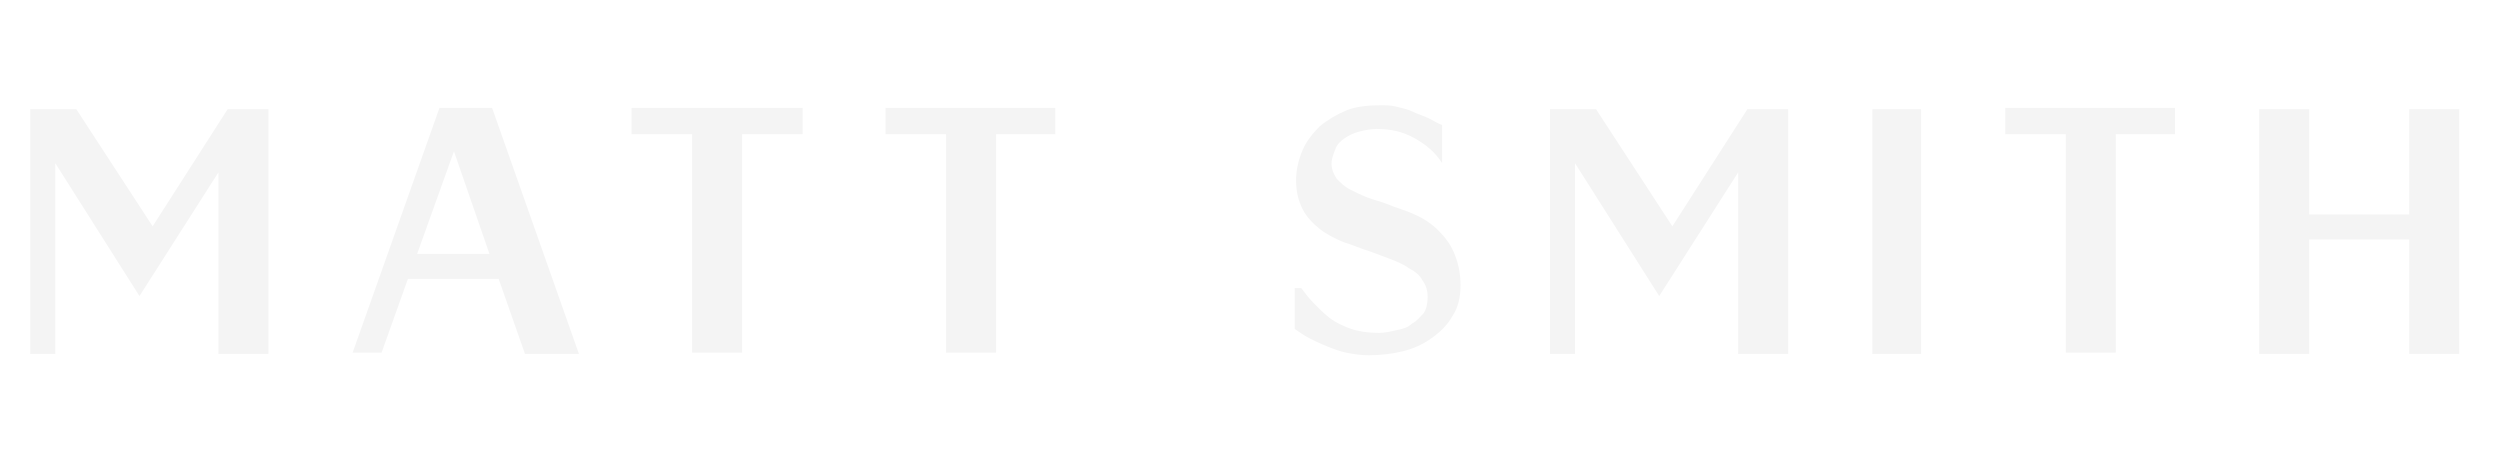
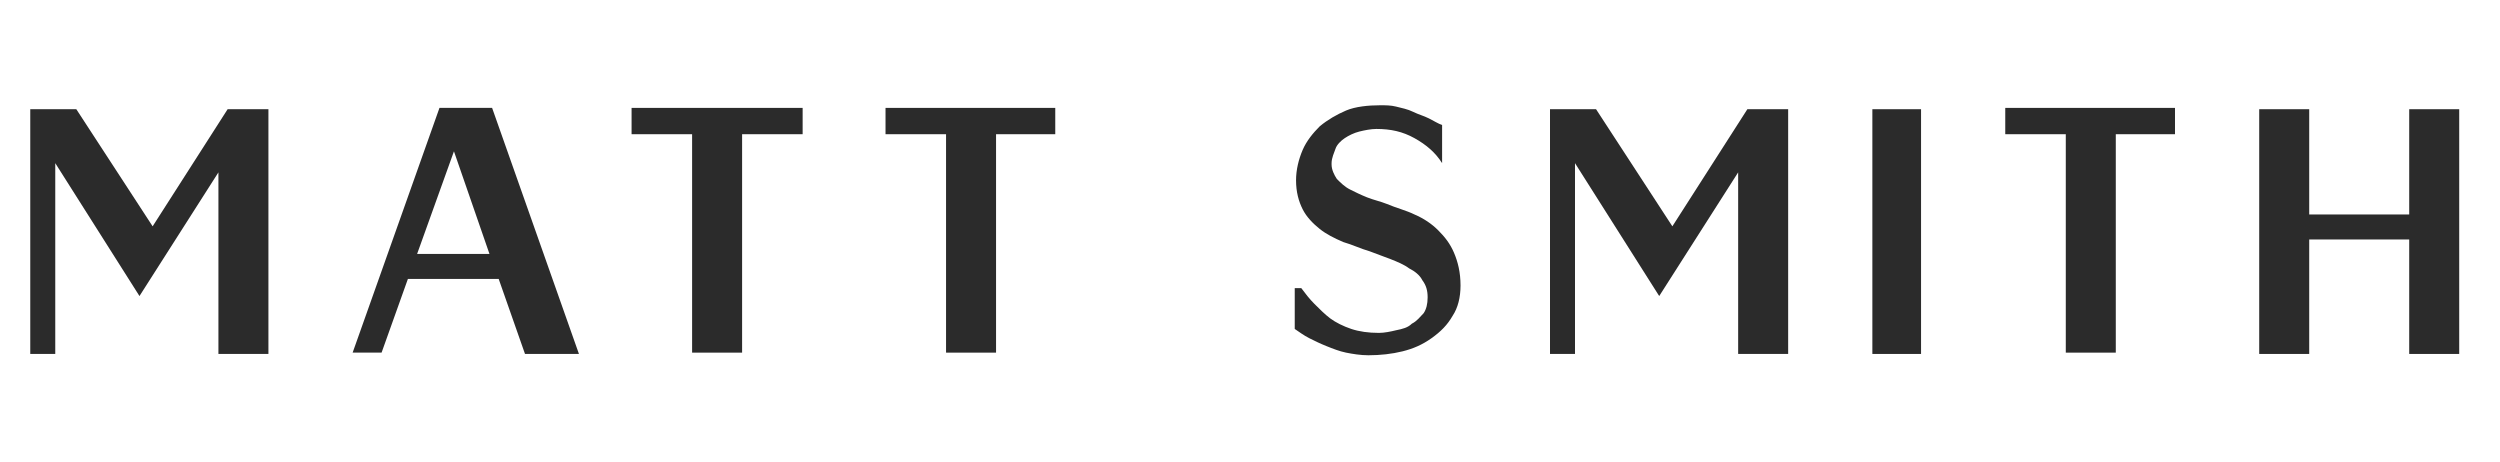
<svg xmlns="http://www.w3.org/2000/svg" version="1.1" x="0px" y="0px" viewBox="0 0 190 35.1" style="enable-background:new 0 0 190 35.1;" xml:space="preserve">
  <style type="text/css">
	.st0{display:none;}
	.st1{display:inline;}
	.st2{fill:#EBEDE6;}
- 	.st3{fill:#F4F4F4;}
+ 	.st3{fill:#2B2B2B;}
</style>
  <g id="Layer_1" class="st0">
    <g class="st1">
      <path class="st2" d="M3.8,23.7c-0.3,4.3,1.5,5.9,3.8,5.9v0.2c0,0-2.6-0.1-4.2-0.1c-1.4,0-3,0.1-3,0.1v-0.2c1.5,0,2.7-0.9,3.1-4.6    l0.1-1.3L3.8,23.7z M16,29.8l-4,0.6l-7-21C4.3,7.2,3.8,6.5,2.1,6.5V6.3c0,0,4.7,0.1,11,0.1c0,1.6,0.2,2.6,0.6,3.9l4,13.3L16,29.8z     M21.1,10.1c-0.2-2.7-0.6-3.7-0.6-3.7c5.1,0,10.9-0.1,10.9-0.1v0.2c-1.7,0-2.6,0.6-2.5,3l1.5,17.1c0.2,2.4,0.8,3,2.5,3v0.2    c0,0-2.6-0.1-6.3-0.1c-3.7,0-6.8,0.1-6.8,0.1v-0.2c1.5,0,2.7-1.1,2.4-4.3L21.1,10.1z" />
      <path class="st2" d="M43.4,29c-1.3,0.5-2.9,1.5-5.2,1.5c-2.4,0-4.5-1.1-4.5-3.6c0-3.2,3.2-5.2,9.1-5.5l0,0.3    c-1.3,0.7-1.6,2.8-1.6,4.5c0,1.5,0.6,2.7,1.6,2.7c0.2,0,0.4-0.1,0.6-0.1L43.4,29z M34.8,17.4c0-2.4,3.4-3.9,6.9-4.3v0.2    c-0.8,0.2-1.3,1.3-1.3,2.4c0,1.2,0.4,2.4,1,3c-0.9,0.7-2.5,1.2-3.6,1.2C35.9,20,34.8,18.9,34.8,17.4z M53.2,28.6    c-0.6,1.1-2.3,1.8-4.3,1.8c-3.8,0-5.1-1.9-5.1-6c0-2.3,0.3-4.5,0.3-7.9c0-2-0.2-3.1-1.2-3.3V13c0,0,0.3,0,0.7,0    c5.8,0,7.7,2.2,7.7,6.8c0,3.2-0.3,4.7-0.3,7.1c0,1.8,0.6,2.2,1.3,2.2c0.3,0,0.7-0.2,1-0.5L53.2,28.6z" />
      <path class="st2" d="M65.6,27.9c-1.1,1.6-3.4,2.6-5.8,2.6c-2.9,0-4.9-1.1-4.9-4.7V13.9h-1.3v-0.2c3.3,0,6.8-2.2,8.5-4.7L62.4,9    v4.6h2.1v0.2h-2.1v13c0,1.1,0.6,1.5,1.3,1.5c0.5,0,1.2-0.2,1.7-0.6L65.6,27.9z" />
      <path class="st2" d="M78.6,27.9c-1.1,1.6-3.4,2.6-5.8,2.6c-2.9,0-4.9-1.1-4.9-4.7V13.9h-1.3v-0.2c3.3,0,6.8-2.2,8.5-4.7L75.4,9    v4.6h2.1v0.2h-2.1v13c0,1.1,0.6,1.5,1.3,1.5c0.5,0,1.2-0.2,1.7-0.6L78.6,27.9z" />
      <path class="st2" d="M107.5,22.5c0,4.9-4.3,7.8-9.2,8v-0.2c2.2-0.3,3.2-1.9,3.2-3.5c0-5.3-12.6-6-12.6-13.9c0-4.1,2.9-6.9,8.2-7.2    v0.2c-1.2,0.3-2.1,1.4-2.1,3C95.1,14.4,107.5,14.2,107.5,22.5z M96.1,30.4c-2.2-0.2-3.2-0.9-6.8-0.9L89,21h0.2    c1,4.7,3.3,8.4,6.9,9.1V30.4z M99.3,5.9V5.7c2,0.2,4.1,0.7,6.5,0.7l-0.3,7h-0.2C104.7,9.8,102.6,6.4,99.3,5.9z" />
      <path class="st2" d="M119.3,29.6v0.2c0,0-1.6-0.1-5-0.1c-3.4,0-5.7,0.1-5.7,0.1v-0.2c1.3,0,1.9-0.9,1.9-2.4V16.6    c0-1.3-0.6-1.8-1.8-1.8l-0.1-0.2c5.1,0,9.4-1.6,9.4-1.6v15.3C118,29.3,118.6,29.6,119.3,29.6z M119.1,15.3    c1.7-0.7,3.3-2.3,5.4-2.3c2.7,0,4.2,1.6,4.2,4.7v10.1c0,1.5,0.3,1.8,1.3,1.8v0.2c0,0-1.7-0.1-5-0.1c-3.1,0-5,0.1-5,0.1v-0.2    c0.9,0,1.2-0.4,1.2-1.6V16.9c0-1-0.5-1.5-1.2-1.5c-0.3,0-0.7,0.1-1,0.2L119.1,15.3L119.1,15.3z M129.9,15.3    c1.7-0.7,3.4-2.3,5.5-2.3c2.7,0,4.2,1.6,4.2,4.7v10.1c0,1.5,0.5,1.8,1.9,1.8v0.2c0,0-2.2-0.1-5.6-0.1c-3.1,0-5,0.1-5,0.1v-0.2    c0.9,0,1.2-0.4,1.2-1.6V16.9c0-1-0.5-1.5-1.2-1.5c-0.3,0-0.8,0.1-1.1,0.2L129.9,15.3L129.9,15.3z" />
      <path class="st2" d="M153.3,29.8c0,0-1.6-0.1-5-0.1c-3.4,0-5.7,0.1-5.7,0.1v-0.2c1.3,0,1.9-0.9,1.9-2.4V16.6    c0-1.3-0.6-1.7-1.9-1.7l-0.1-0.2c5.1,0,9.4-1.6,9.4-1.6v15.3c0,1,0.6,1.3,1.3,1.3V29.8z M144.4,8.7c0-1.9,1.2-3.3,3.8-3.3    s3.9,1.4,3.9,3.3c0,1.9-1.3,3.2-3.9,3.2S144.4,10.5,144.4,8.7z" />
      <path class="st2" d="M167,27.9c-1.1,1.6-3.4,2.6-5.8,2.6c-2.9,0-4.9-1.1-4.9-4.7V13.9h-1.3v-0.2c3.3,0,6.8-2.2,8.5-4.7l0.2,0.1    v4.6h2.1v0.2h-2.1v13c0,1.1,0.6,1.5,1.3,1.5c0.5,0,1.2-0.2,1.7-0.6L167,27.9z" />
      <path class="st2" d="M178.7,29.8c0,0-1.8-0.1-5.1-0.1c-3.3,0-5.7,0.1-5.7,0.1v-0.2c1.3,0,1.9-0.9,1.9-2.4v-19    c0-1.3-0.6-1.7-1.9-1.7L168,6.3c5.1,0,9.4-1.7,9.4-1.7v23.7c0,1,0.6,1.3,1.3,1.3V29.8z M178.8,15.3c1.7-0.7,3.2-2.3,5.4-2.3    c2.7,0,4.2,1.6,4.2,4.7v10.1c0,1.5,0.5,1.8,1.9,1.8v0.2c0,0-2.2-0.1-5.6-0.1c-3.1,0-5,0.1-5,0.1v-0.2c0.9,0,1.2-0.4,1.2-1.6V16.9    c0-1-0.5-1.5-1.2-1.5c-0.3,0-0.6,0.1-0.9,0.2L178.8,15.3L178.8,15.3z" />
    </g>
  </g>
  <g id="Layer_2">
    <g>
      <path class="st3" d="M16.6,26.9V13.1l-6,9.4L4.2,12.4v14.5H2.3V8.3h3.5l5.8,8.9l5.7-8.9h3.1v18.6H16.6z" />
      <path class="st3" d="M37.9,21.2H31l-2,5.6h-2.2l6.6-18.6h4L44,26.9h-4.1L37.9,21.2z M31.7,19.3h5.5l-2.7-7.8L31.7,19.3z" />
      <path class="st3" d="M56.4,10.2v16.6h-3.8V10.2H48v-2H61v2H56.4z" />
      <path class="st3" d="M75.7,10.2v16.6h-3.8V10.2h-4.6v-2h12.9v2H75.7z" />
      <path class="st3" d="M98.9,21.9c0.3,0.4,0.6,0.8,1,1.2c0.4,0.4,0.8,0.8,1.2,1.1s1,0.6,1.6,0.8c0.6,0.2,1.3,0.3,2.1,0.3    c0.4,0,0.9-0.1,1.3-0.2c0.5-0.1,0.9-0.2,1.2-0.5c0.4-0.2,0.6-0.5,0.9-0.8c0.2-0.3,0.3-0.7,0.3-1.2c0-0.5-0.1-0.9-0.4-1.3    c-0.2-0.4-0.6-0.7-1-0.9c-0.4-0.3-0.9-0.5-1.4-0.7c-0.5-0.2-1.1-0.4-1.6-0.6c-0.7-0.2-1.3-0.5-2-0.7c-0.7-0.3-1.3-0.6-1.8-1    c-0.5-0.4-1-0.9-1.3-1.5c-0.3-0.6-0.5-1.3-0.5-2.2c0-0.8,0.2-1.6,0.5-2.3c0.3-0.7,0.8-1.3,1.3-1.8c0.6-0.5,1.3-0.9,2-1.2    s1.7-0.4,2.6-0.4c0.4,0,0.8,0,1.2,0.1c0.4,0.1,0.9,0.2,1.3,0.4s0.8,0.3,1.2,0.5c0.4,0.2,0.7,0.4,1,0.5l0,2.9h0    c-0.5-0.8-1.2-1.4-2.1-1.9c-0.9-0.5-1.8-0.7-2.9-0.7c-0.4,0-0.9,0.1-1.3,0.2c-0.4,0.1-0.8,0.3-1.1,0.5c-0.3,0.2-0.6,0.5-0.7,0.8    s-0.3,0.7-0.3,1.1v0.1c0,0.4,0.2,0.8,0.4,1.1c0.3,0.3,0.6,0.6,1,0.8c0.4,0.2,0.8,0.4,1.3,0.6c0.5,0.2,1,0.3,1.5,0.5    c0.7,0.3,1.5,0.5,2.1,0.8c0.7,0.3,1.3,0.7,1.8,1.2c0.5,0.5,0.9,1,1.2,1.7c0.3,0.7,0.5,1.5,0.5,2.5c0,0.9-0.2,1.7-0.6,2.3    c-0.4,0.7-0.9,1.2-1.6,1.7s-1.4,0.8-2.2,1c-0.8,0.2-1.7,0.3-2.6,0.3c-0.6,0-1.2-0.1-1.7-0.2c-0.5-0.1-1-0.3-1.5-0.5    c-0.5-0.2-0.9-0.4-1.3-0.6c-0.4-0.2-0.8-0.5-1.1-0.7V21.9z" />
      <path class="st3" d="M132.1,26.9V13.1l-6,9.4l-6.4-10.1v14.5h-1.9V8.3h3.5l5.8,8.9l5.7-8.9h3.1v18.6H132.1z" />
      <path class="st3" d="M142.3,26.9V8.3h3.7v18.6H142.3z" />
      <path class="st3" d="M160.8,10.2v16.6h-3.8V10.2h-4.6v-2h12.9v2H160.8z" />
      <path class="st3" d="M183.1,26.9v-8.7h-7.6v8.7h-3.8V8.3h3.8v8h7.6v-8h3.8v18.6H183.1z" />
    </g>
  </g>
</svg>
